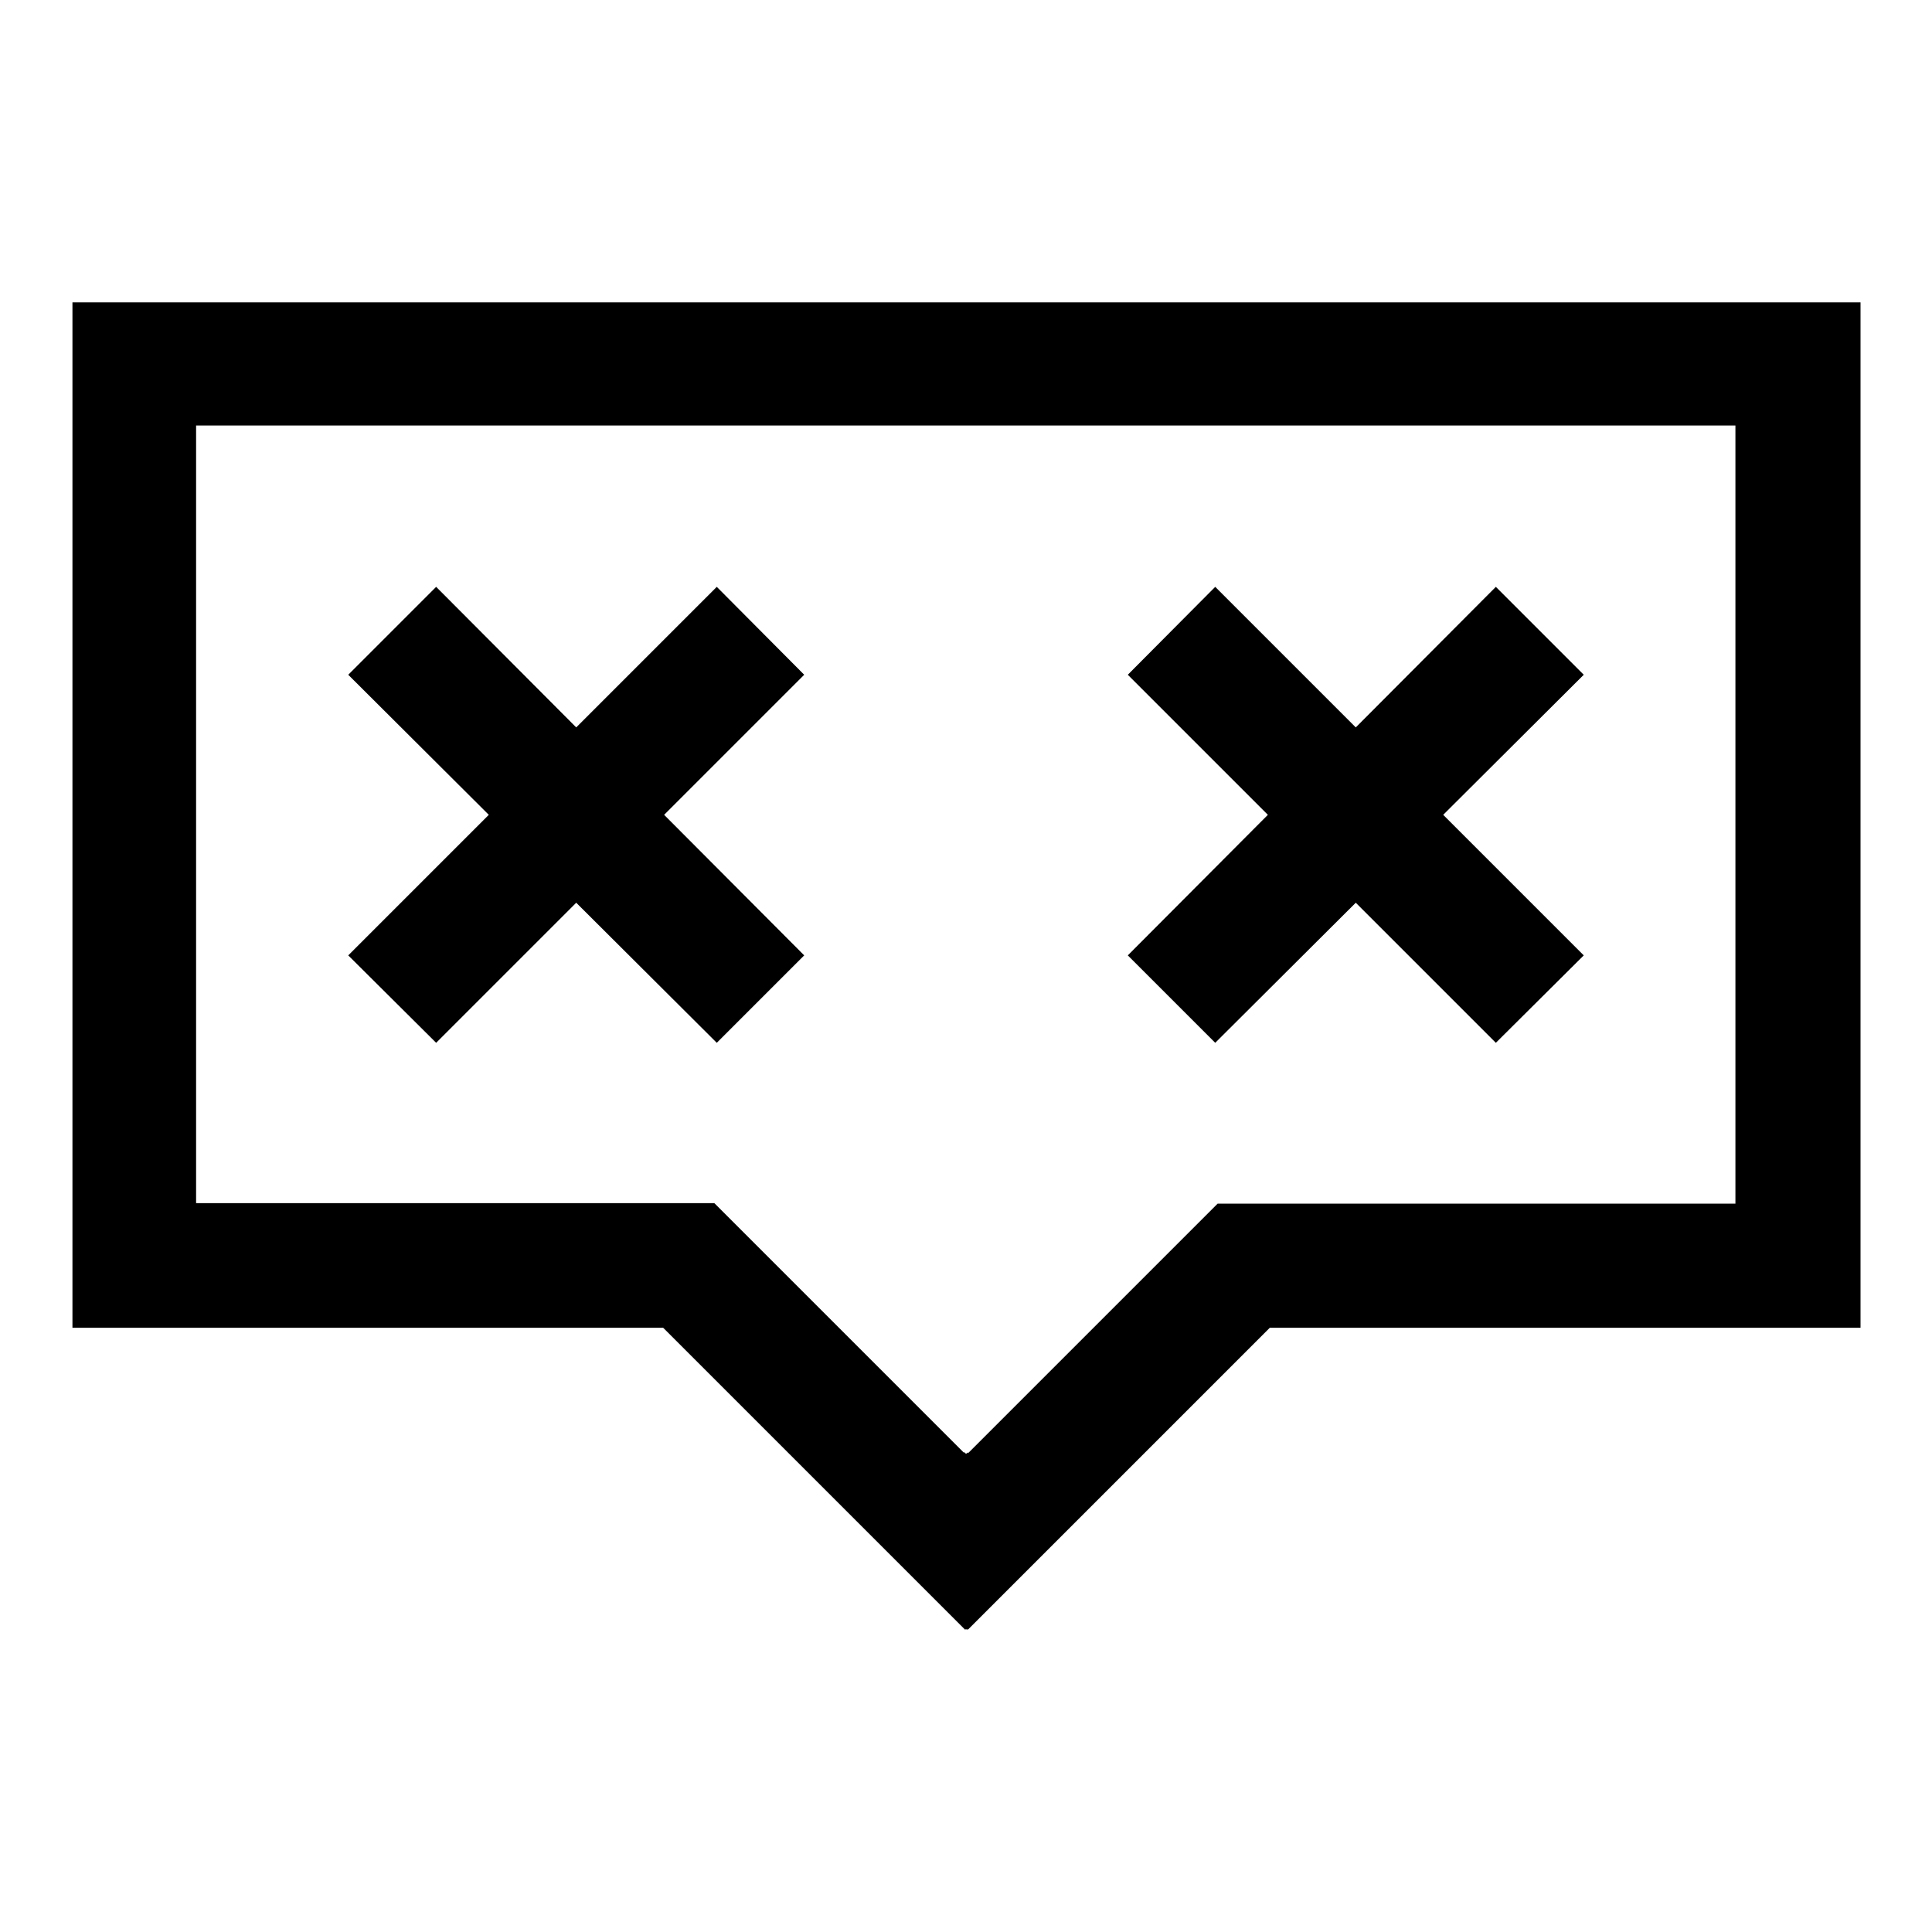
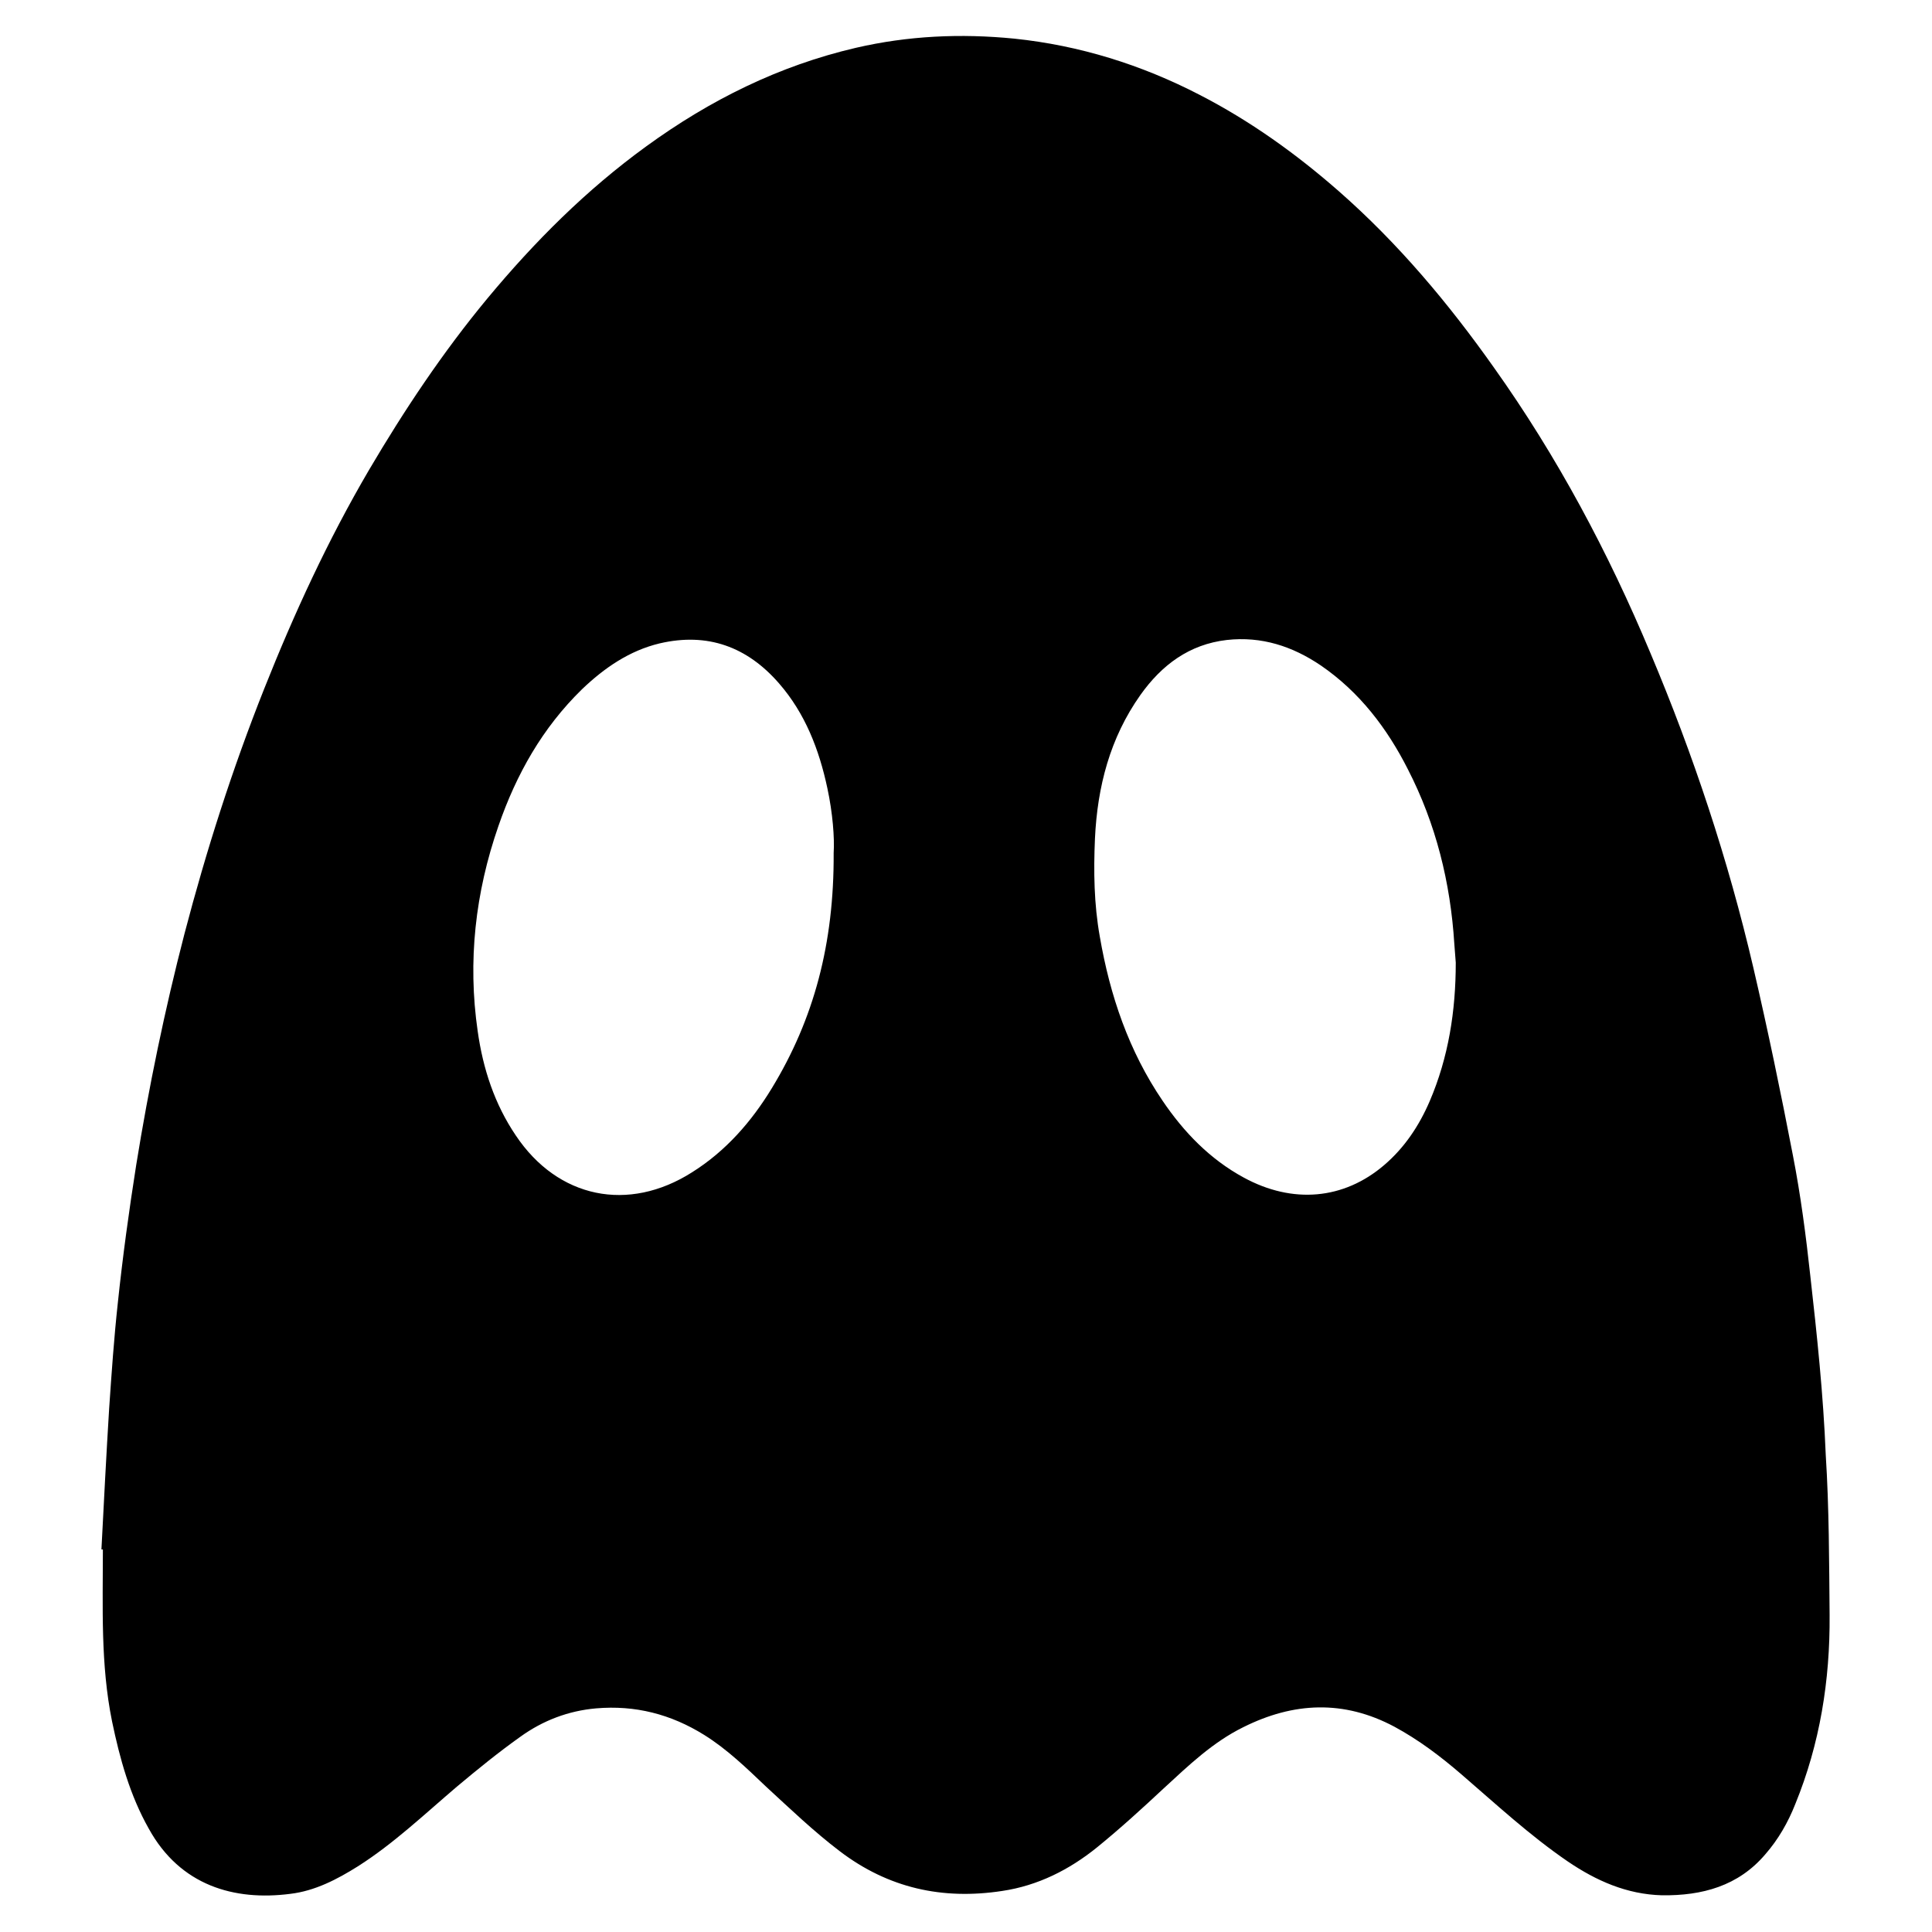
<svg xmlns="http://www.w3.org/2000/svg" version="1.1" id="Layer_1" x="0px" y="0px" viewBox="0 0 400 400" style="enable-background:new 0 0 400 400;" xml:space="preserve">
-   <style type="text/css">
- 	.st0{fill:none;}
- </style>
-   <g>
-     <path class="st0" d="M199.6,88.2h-159v161h94.9h12.4l25.7,25.7l26,26v-0.2l0.4,0.4l0.4-0.4v0.2l26-26l25.7-25.7h12.4h94.9v-161   h-159H199.6z M166.5,197.8l-18.2,18.2l-29.1-29.1l-29.1,29.1l-18.2-18.2l29.1-29.1l-29.1-29.1l18.2-18.2l29.1,29.1l29.1-29.1   l18.2,18.2l-29.1,29.1L166.5,197.8z M233.5,139.7l18.2-18.2l29.1,29.1l29.1-29.1l18.2,18.2l-29.1,29.1l29.1,29.1l-18.2,18.2   l-29.1-29.1l-29.1,29.1l-18.2-18.2l29.1-29.1L233.5,139.7z" />
-     <polygon points="148.4,121.5 119.3,150.6 90.3,121.5 72.1,139.7 101.2,168.7 72.1,197.8 90.3,215.9 119.3,186.9 148.4,215.9    166.5,197.8 137.5,168.7 166.5,139.7  " />
-     <path d="M381.6,62.6h-22.3h-159h-0.7h-159H18.4H15v212.3h3.4h22.3h96.6l62.5,62.5l0.1-0.1l0.1,0.1l0.1-0.1l0.1,0.1l0.1-0.1l0.1,0.1   l62.5-62.5h96.6h22.3h3.4V62.6H381.6z M359.4,249.2h-94.9h-12.4l-25.7,25.7l-26,26v-0.2L200,301l-0.4-0.4v0.2l-26-26l-25.7-25.7   h-12.4H40.6v-161h159h0.7h159V249.2z" />
-     <polygon points="251.6,215.9 280.7,186.9 309.7,215.9 327.9,197.8 298.8,168.7 327.9,139.7 309.7,121.5 280.7,150.6 251.6,121.5    233.5,139.7 262.5,168.7 233.5,197.8  " />
-   </g>
+   <path d="M374.8,264.1c-0.9-8.3-2-16.7-3.6-24.9c-2.5-13-5.2-26-8.2-38.9c-5.2-22.3-12.4-44-21.3-65.1c-8.7-20.8-19.3-40.7-32.4-59.1  c-9.4-13.3-19.8-25.7-32.1-36.5c-8.9-7.8-18.4-14.6-28.9-20c-12-6.2-24.8-10.2-38.3-11.6c-11.1-1.1-22-0.6-32.8,1.9  c-15.9,3.7-30.2,10.8-43.4,20.4c-12.4,9-23.1,19.7-32.9,31.5c-9.2,11.1-17.2,23.1-24.5,35.5c-8.5,14.5-15.5,29.7-21.7,45.3  c-6.6,16.6-12,33.5-16.5,50.7c-4.1,15.8-7.4,31.8-10,47.9c-1.5,9.5-2.8,19-3.8,28.5c-0.8,7.3-1.3,14.6-1.8,21.9  c-0.6,9.7-1.1,19.5-1.6,29.2c0.1,0,0.2,0,0.3,0c0,11.9-0.5,23.8,1.9,35.6c1.6,7.7,3.7,15.3,7.6,22.2c6.5,11.8,17.7,15,29.3,13.5  c5.1-0.6,9.7-3,14-5.7c7.4-4.7,13.8-10.8,20.5-16.5c4.3-3.6,8.6-7.1,13.1-10.3c4.7-3.4,10-5.4,15.7-5.9c8.1-0.7,15.5,1.2,22.4,5.5  c4.8,3,8.8,6.9,12.8,10.7c5,4.6,9.9,9.3,15.3,13.4c10,7.6,21.2,10.1,33.6,8.2c7.4-1.1,13.9-4.4,19.6-9c4.8-3.9,9.4-8.1,13.9-12.3  c5.1-4.7,10.1-9.5,16.4-12.6c10.4-5.2,20.8-5.7,31.3-0.1c5,2.7,9.5,6.1,13.8,9.8c7.2,6.2,14.2,12.7,22.1,18.1c5.9,4,12.2,6.8,19.5,7  c8.3,0.1,15.8-1.9,21.4-8.5c2.7-3.1,4.7-6.6,6.2-10.4c5.1-12.5,7.2-25.6,7.1-39.1c-0.1-11.1-0.1-22.2-0.8-33.2  C377.5,288.8,376.2,276.5,374.8,264.1z M172.6,176.6c0.1,18.8-4.1,34.4-12.8,48.7c-4.2,6.9-9.5,13-16.5,17.4  c-13.2,8.4-27.8,5.4-36.5-7.6c-4.4-6.5-6.8-13.8-7.9-21.6c-2.1-14.5-0.5-28.7,4.3-42.5c3.7-10.7,9.1-20.3,17.3-28.3  c4.6-4.4,9.8-8,16.1-9.5c9.9-2.3,18.1,0.7,24.7,8.3c5.4,6.2,8.3,13.7,10,21.7C172.4,168.3,172.8,173.5,172.6,176.6z M296,228  c-2.2,5.1-5.2,9.6-9.4,13.2c-8.4,7.2-19,8.1-29.1,2.6c-7-3.8-12.4-9.4-16.8-15.9c-7-10.3-10.9-21.8-13-34c-1.2-6.7-1.3-13.5-1-20.3  c0.5-10.7,3.1-20.8,9.4-29.7c4.4-6.2,10.1-10.5,17.9-11.4c7.2-0.8,13.6,1.3,19.5,5.3c8,5.5,13.7,13,18,21.5  c5.8,11.3,8.8,23.4,9.6,36.1c0.1,1.3,0.2,2.6,0.3,3.9C301.4,209.3,299.9,218.9,296,228z" />
</svg>
